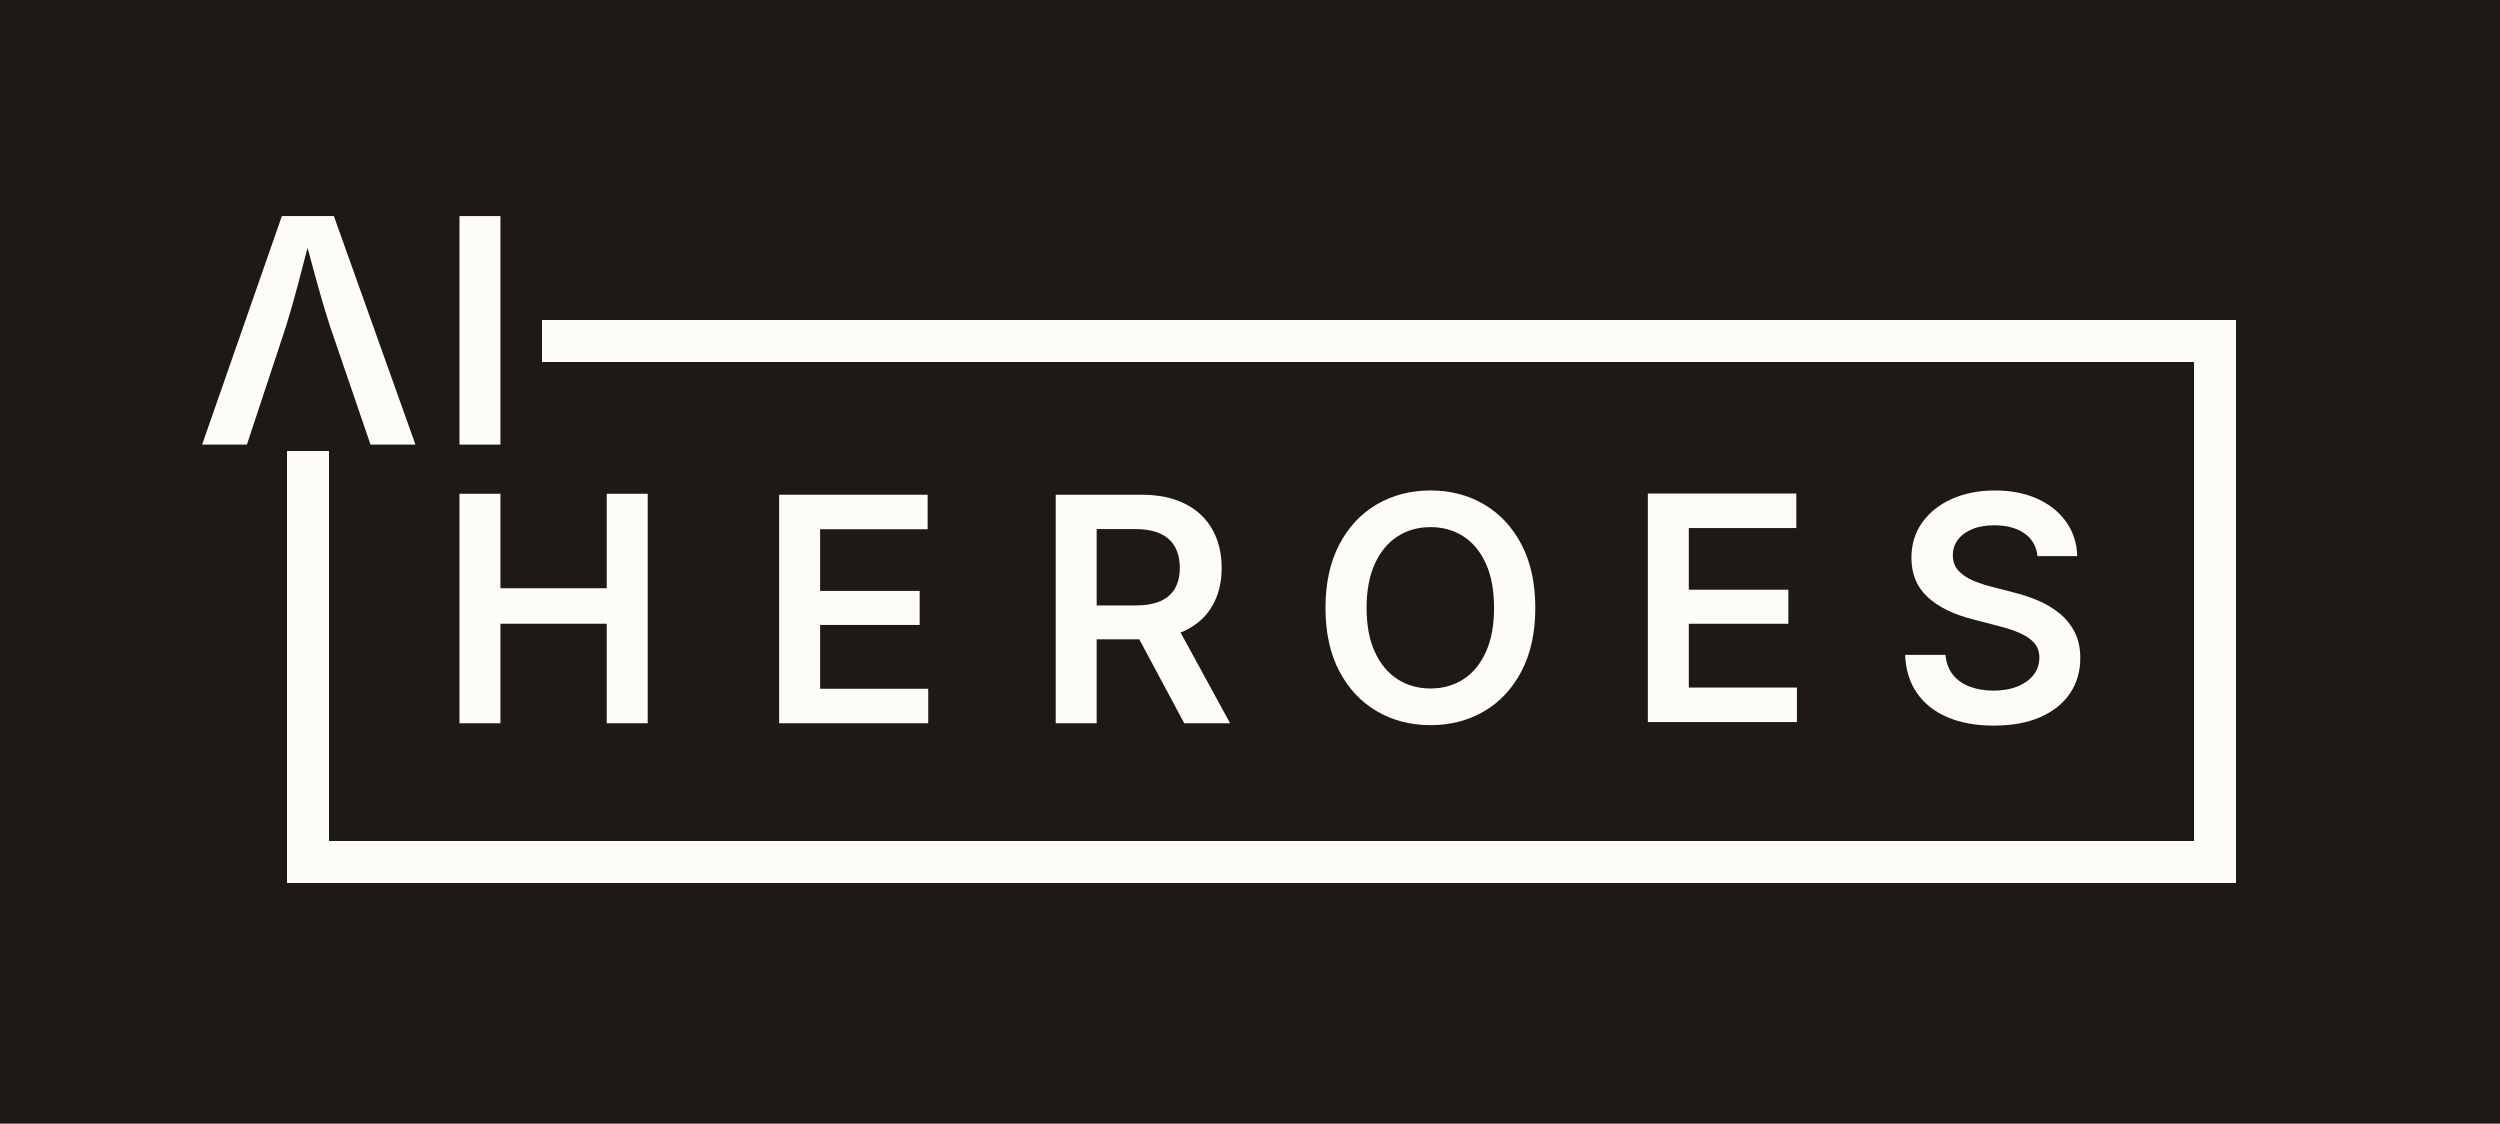
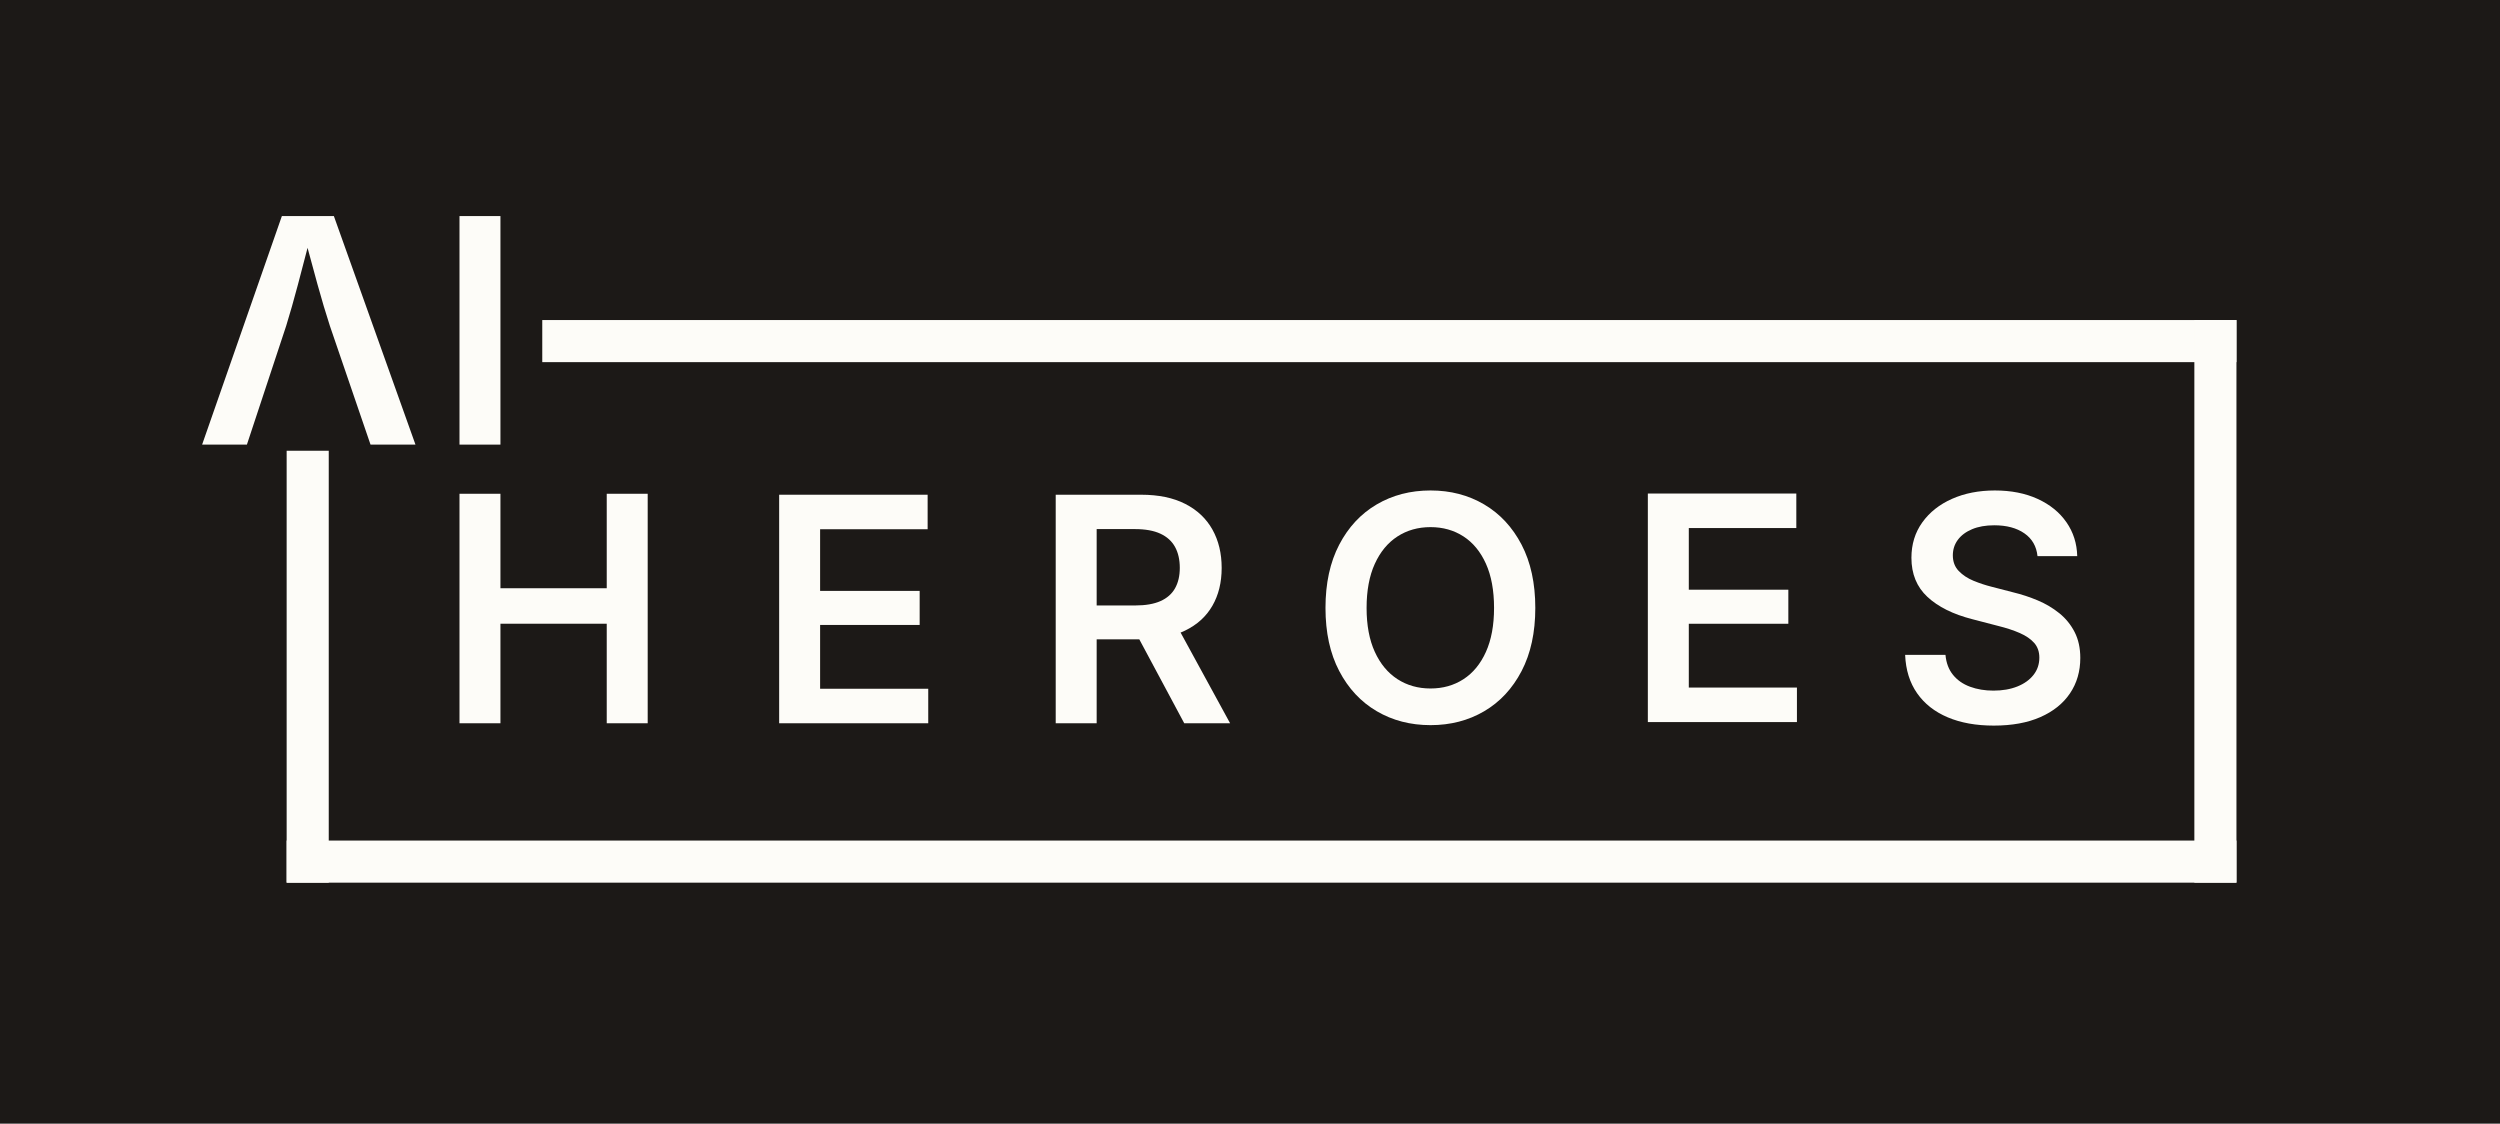
<svg xmlns="http://www.w3.org/2000/svg" viewBox="19.471 15.478 2771.268 1245.578" role="img" aria-label="AI Heroes">
  <rect x="19.471" y="15.478" width="2771.268" height="1245.578" fill="#1C1917" />
-   <g shape-rendering="crispEdges">
+   <g>
    <rect x="620.586" y="370.252" width="1878.011" height="46.662" fill="#FDFCF8" />
    <rect x="2451.935" y="370.252" width="46.661" height="623.66" fill="#FDFCF8" />
    <rect x="337.224" y="947.251" width="2161.373" height="46.661" fill="#FDFCF8" />
    <rect x="337.224" y="515.135" width="46.661" height="478.777" fill="#FDFCF8" />
  </g>
  <g fill="#FDFCF8">
    <polygon points="574.215 816.156 574.215 706.874 692.04 706.874 692.04 816.156 692.04 817.221 737.439 817.221 737.439 816.156 737.439 563.887 737.439 562.822 692.04 562.822 692.04 563.887 692.04 667.555 574.215 667.555 574.215 563.887 574.215 562.822 528.82 562.822 528.82 563.887 528.82 816.156 528.82 817.221 574.215 817.221 574.215 816.156" />
    <polygon points="1047.756 602.141 1047.756 563.887 883.175 563.887 883.175 817.221 1048.436 817.221 1048.436 778.967 928.569 778.967 928.569 708.237 1038.916 708.237 1038.916 670.493 928.569 670.493 928.569 602.141 1047.756 602.141" />
    <path d="M1363.412,686.984c6.858-11.902,10.285-25.901,10.285-41.995s-3.399-30.234-10.198-42.419c-6.803-12.185-16.833-21.681-30.098-28.48-13.26-6.803-29.583-10.203-48.963-10.203l-94.704 0.0 0,253.334,45.395-0-0-93.004,47.278-0,49.804,93.004,50.84-0-54.881-100.534c1.673-.675,3.306-1.392,4.893-2.158,13.374-6.461,23.49-15.643,30.348-27.546ZM1235.13,601.972h42.337c11.561-0,20.998,1.7,28.307,5.099,7.314,3.404,12.723,8.307,16.24,14.709,3.509,6.402,5.268,14.14,5.268,23.208,0,8.84-1.759,16.382-5.268,22.611-3.518,6.238-8.899,10.968-16.154,14.199-7.254,3.231-16.605,4.844-28.056,4.844h-42.674s-0-84.67-0-84.67Z" />
    <path d="M1545.565,803.83c17.571,10.317,37.461,15.47,59.68,15.47,22.1,0,41.909-5.126,59.42-15.384,17.516-10.257,31.342-25.108,41.489-44.547,10.139-19.439,15.215-42.761,15.215-69.965,0-27.318-5.076-50.694-15.215-70.133-10.148-19.439-23.973-34.317-41.489-44.634-17.512-10.312-37.32-15.47-59.42-15.47-22.219,0-42.109,5.158-59.68,15.47-17.571,10.317-31.428,25.194-41.567,44.634-10.148,19.439-15.22,42.816-15.22,70.133,0,27.204,5.072,50.498,15.22,69.878,10.139,19.385,23.996,34.235,41.567,44.547ZM1543.442,640.524c6.061-13.319,14.422-23.436,25.076-30.353,10.654-6.913,22.898-10.371,36.728-10.371,13.711,0,25.869,3.431,36.468,10.289,10.599,6.858,18.902,16.947,24.912,30.262,6.006,13.319,9.009,29.669,9.009,49.054,0,19.157-3.003,35.393-9.009,48.712-6.01,13.319-14.313,23.408-24.912,30.262-10.599,6.862-22.757,10.289-36.468,10.289-13.83,0-26.074-3.459-36.728-10.371-10.654-6.913-19.015-17.006-25.076-30.266-6.065-13.26-9.095-29.469-9.095-48.625,0-19.271,3.03-35.561,9.095-48.881Z" />
    <polygon points="2010.7 600.821 2010.7 562.566 1846.118 562.567 1846.118 815.901 2011.379 815.901 2011.379 777.647 1891.513 777.647 1891.513 706.916 2001.859 706.916 2001.859 669.172 1891.513 669.172 1891.513 600.821 2010.7 600.821" />
    <path d="M2255.696,776.457c-7.651,3.058-16.464,4.589-26.438,4.589-9.519,0-18.191-1.444-26.01-4.334-7.824-2.894-14.112-7.282-18.874-13.178-4.762-5.892-7.541-13.26-8.33-22.105l-44.716 0c.679,16.664,5.099,30.836,13.26,42.506,8.161,11.679,19.466,20.574,33.921,26.694,14.45,6.124,31.478,9.182,51.091,9.182,20.173,0,37.407-3.144,51.688-9.437,14.281-6.288,25.217-15.074,32.813-26.352,7.592-11.278,11.392-24.338,11.392-39.188,0-10.996-2.101-20.574-6.293-28.735-4.192-8.161-9.834-15.106-16.915-20.829-7.086-5.723-15.047-10.458-23.887-14.194-8.845-3.741-17.967-6.744-27.377-9.013l-23.631-6.12c-6.803-1.7-13.515-3.91-20.15-6.63-6.63-2.72-12.13-6.348-16.491-10.882-4.365-4.534-6.544-10.317-6.544-17.343,0-6.461,1.841-12.185,5.523-17.174,3.682-4.985,8.954-8.927,15.812-11.816,6.858-2.889,15.046-4.334,24.57-4.334,13.711,0,24.848,2.976,33.41,8.927,8.558,5.947,13.401,14.363,14.536,25.245l44.037-0c-.342-14.053-4.338-26.58-11.989-37.575-7.651-10.991-18.277-19.608-31.879-25.842-13.602-6.234-29.414-9.35-47.436-9.35-17.68,0-33.492,3.09-47.436,9.264-13.939,6.179-24.939,14.878-32.982,26.101-8.052,11.219-12.075,24.31-12.075,39.275,0,17.908,5.924,32.362,17.771,43.353,11.843,10.995,28.361,19.216,49.559,24.657l28.735,7.478c9.182,2.269,17.197,4.908,24.055,7.906,6.858,3.007,12.185,6.662,15.985,10.968,3.796,4.311,5.696,9.752,5.696,16.322,0,7.254-2.155,13.629-6.461,19.129-4.311,5.495-10.289,9.774-17.94,12.836Z" />
    <path d="M360.399,290.193c3.918,14.65,7.58,28.125,10.974,40.378,4.762,17.174,9.351,32.563,13.775,46.16l45.053,131.6,49.819-0-90.452-253.334-57.639 0-88.411,253.334,49.646-0,43.526-131.6c4.078-13.146,8.416-28.361,13.005-45.65,3.288-12.384,6.859-26.029,10.702-40.888Z" />
    <rect x="528.82" y="254.997" width="45.395" height="253.334" />
  </g>
</svg>
